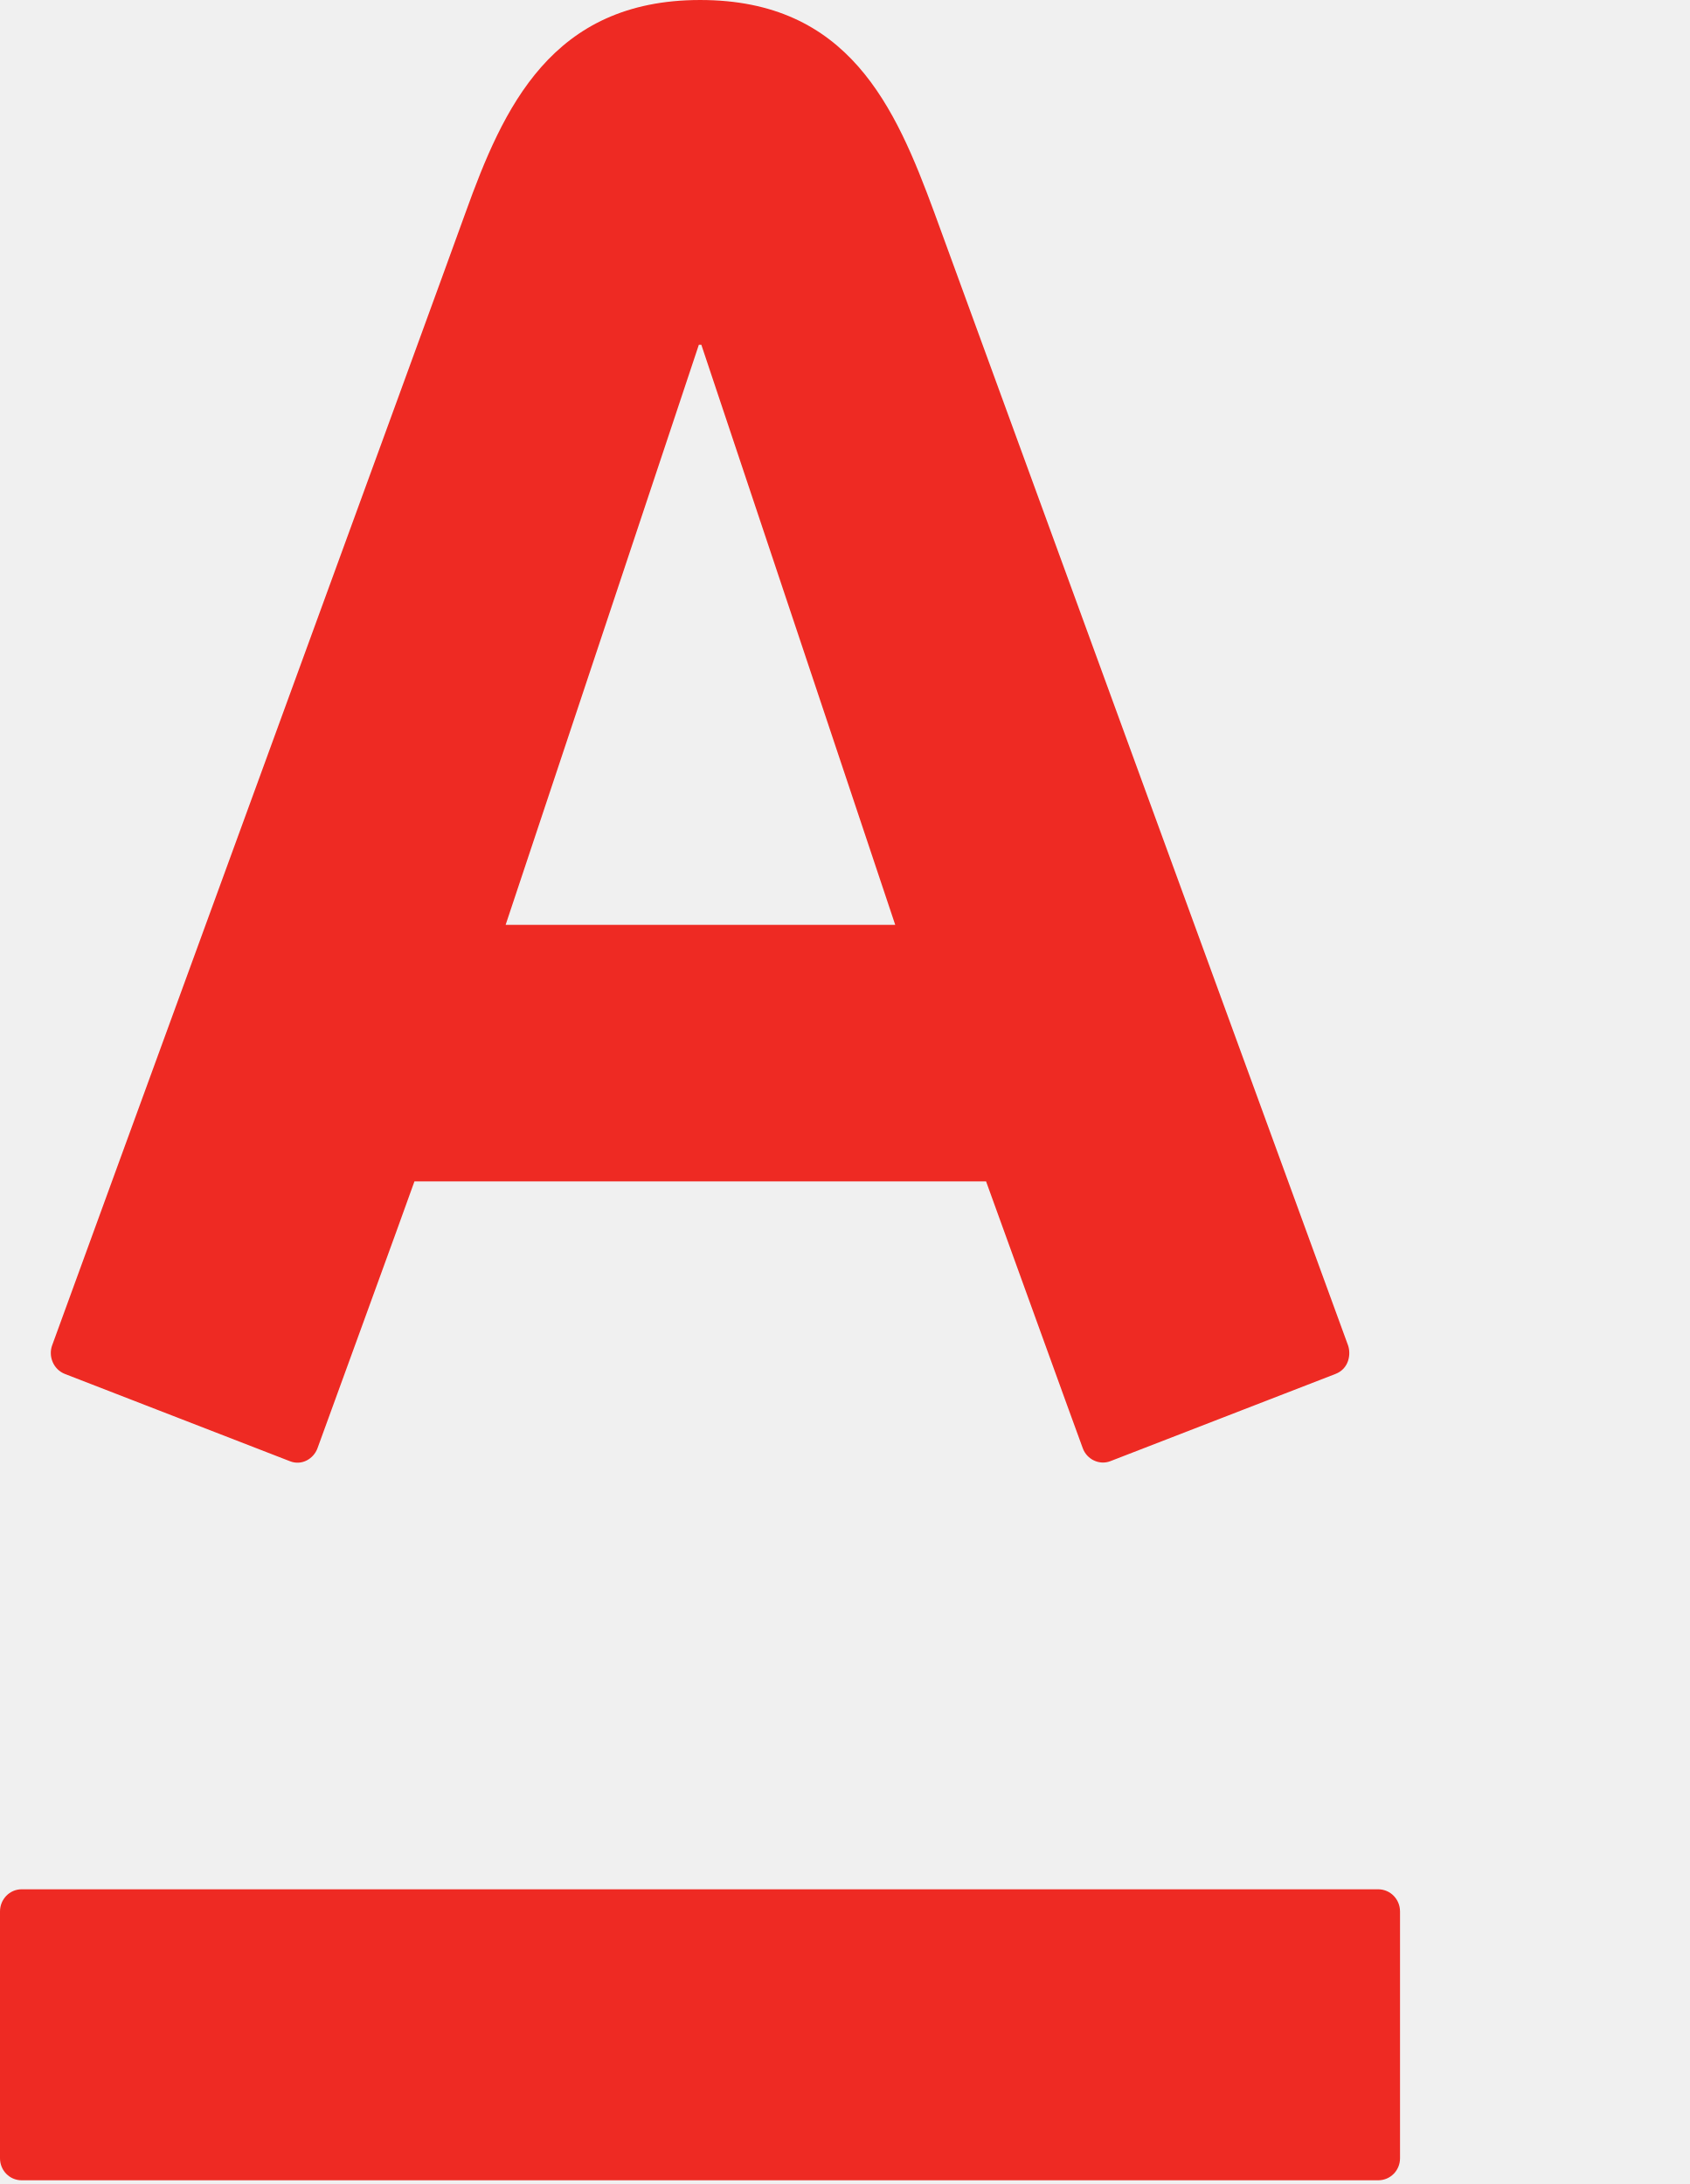
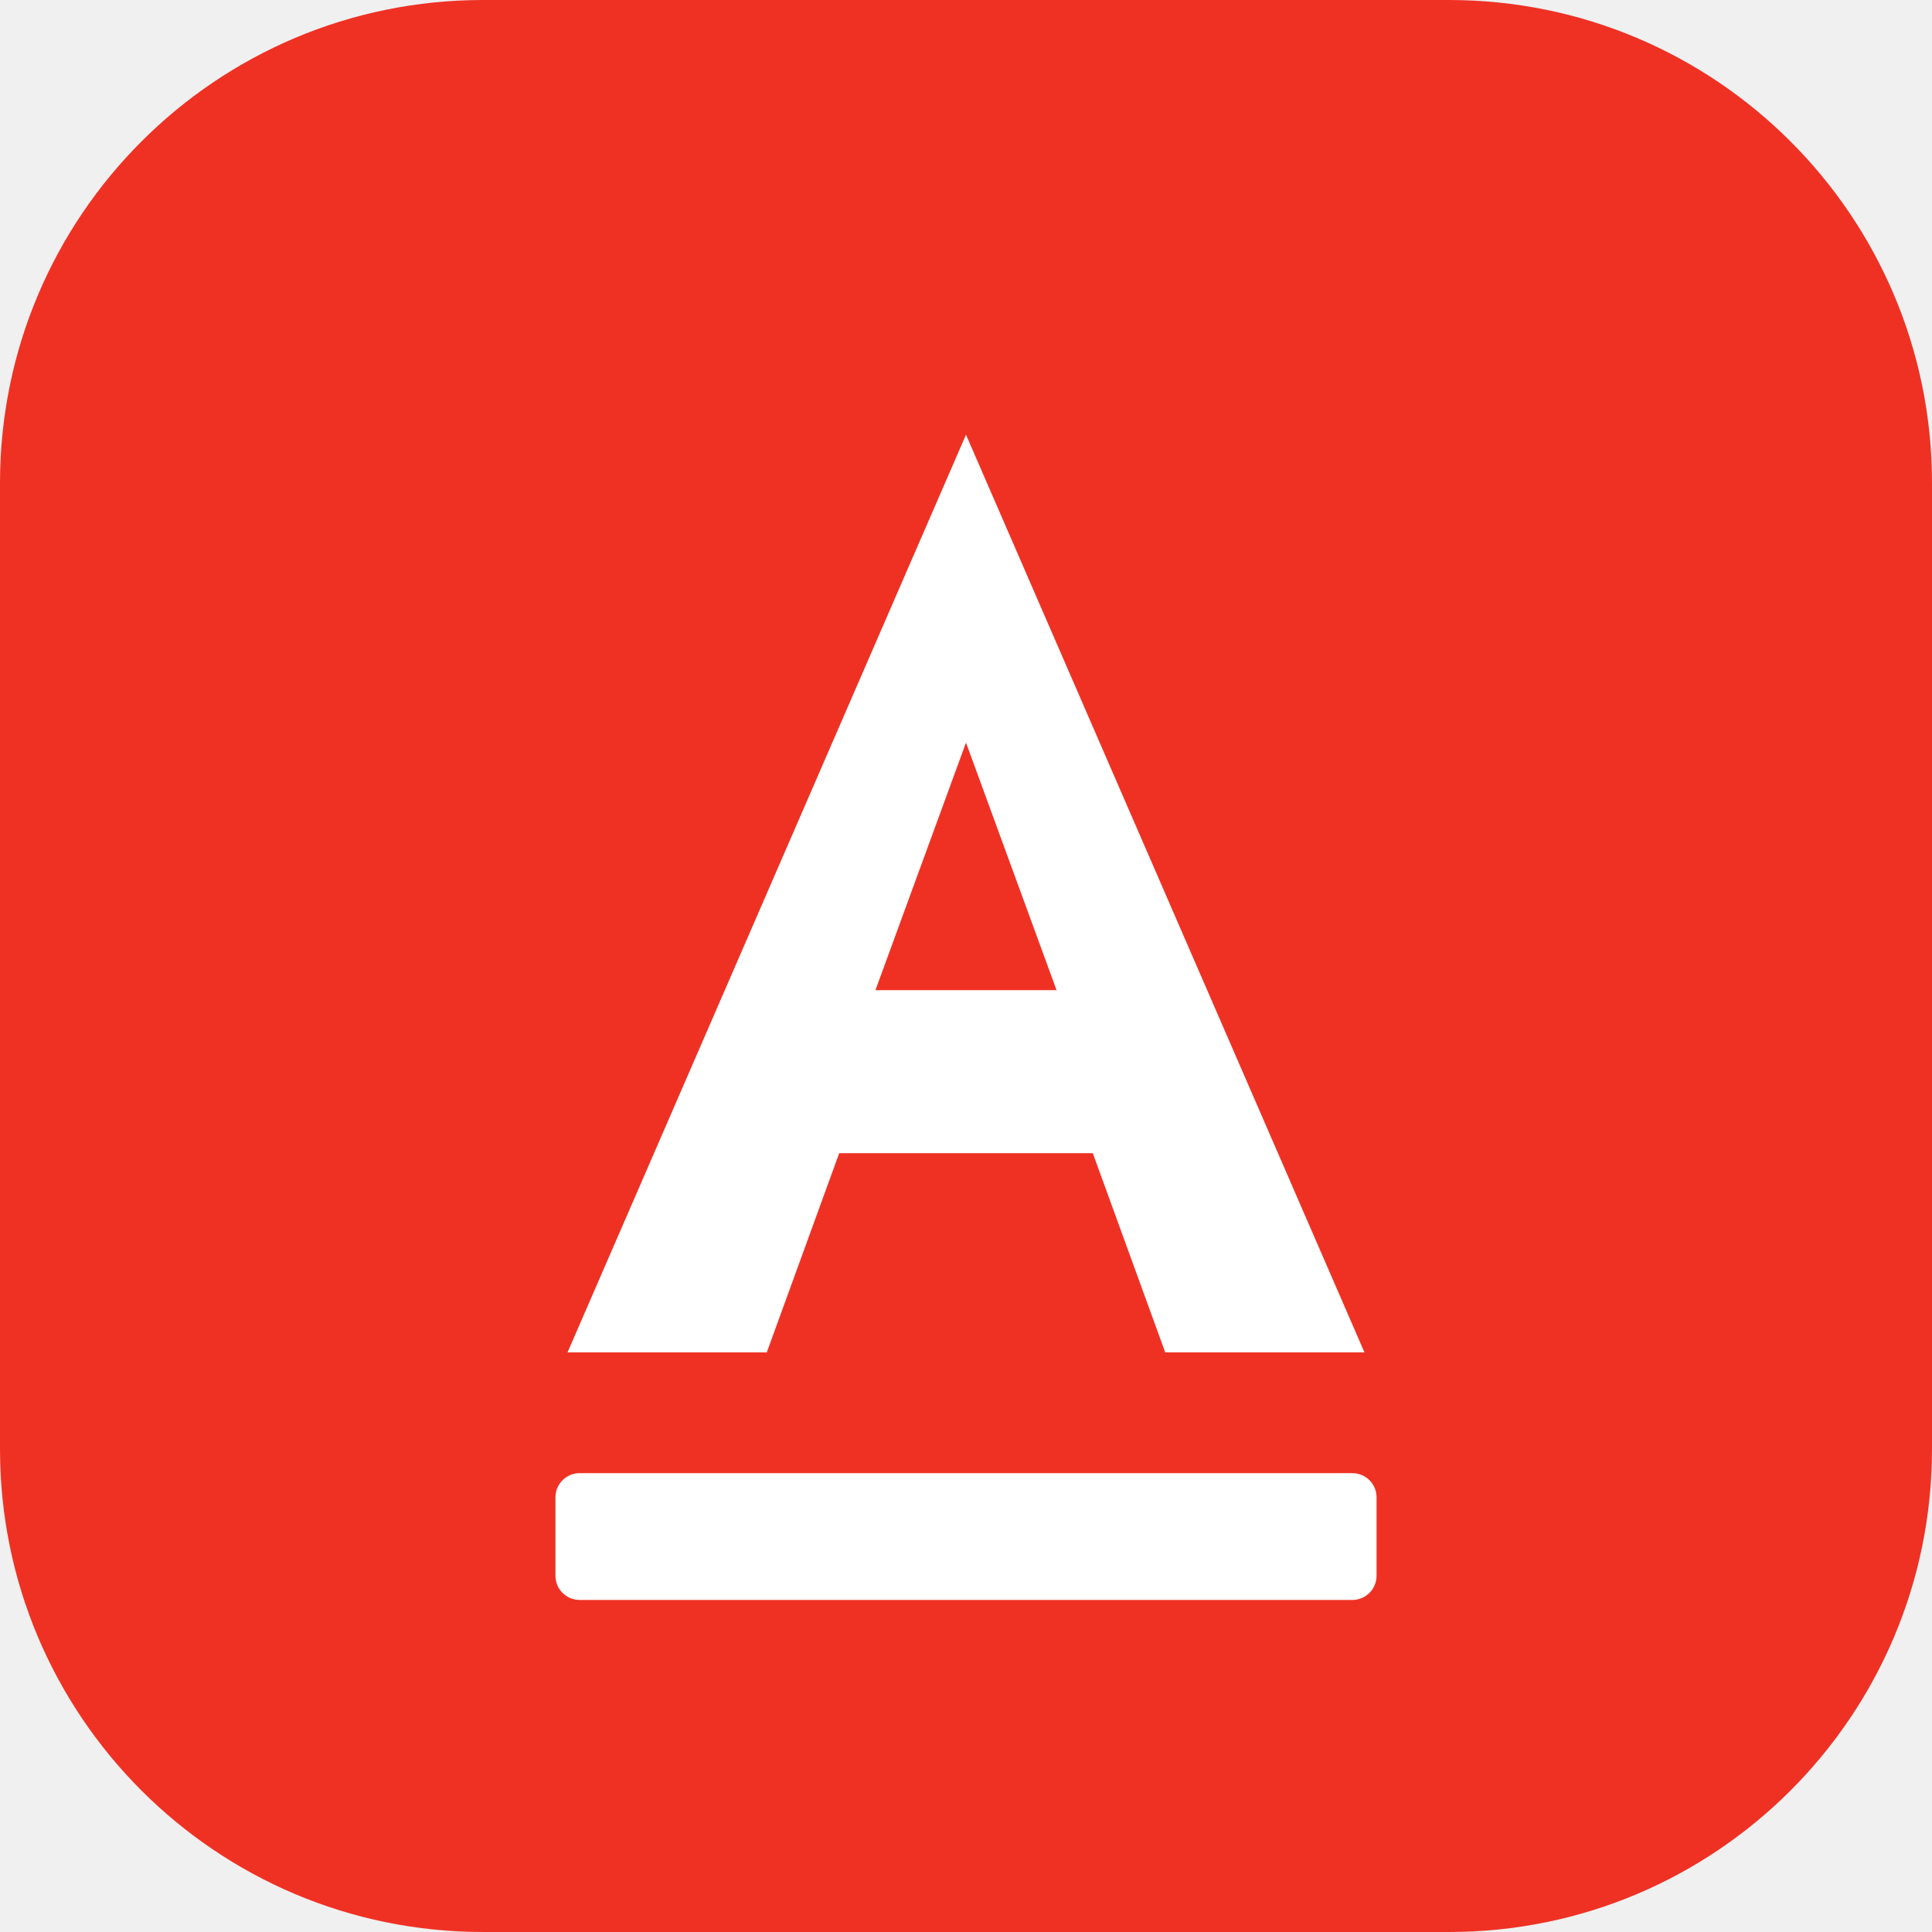
- <svg xmlns="http://www.w3.org/2000/svg" version="1.1" id="svg7952" viewBox="0 0 58 75" height="75" width="58">
-   <defs id="defs7954">
-     <clipPath id="clipPath128" clipPathUnits="userSpaceOnUse">
-       <path id="path130" d="m 206.078,466.607 85.115,0 0,34.842 -85.115,0 0,-34.842 z" />
-     </clipPath>
-   </defs>
-   <g transform="translate(-226.3903,-143.8295)" id="layer1">
-     <g id="g124" transform="matrix(2.864053,0,0,-2.864053,-363.8289,1555.088)">
-       <g clip-path="url(#clipPath128)" id="g126">
-         <g transform="translate(214.4713,492.7487)" id="g132">
-           <path id="path134" style="fill:#ee2a23;fill-opacity:1;fill-rule:nonzero;stroke:none" d="m 0,0 c 1.779,0 2.338,-1.276 2.807,-2.55 0.197,-0.541 4.82,-13.201 4.959,-13.581 0.037,-0.106 0.012,-0.28 -0.151,-0.343 -0.164,-0.062 -2.566,-0.996 -2.699,-1.046 -0.133,-0.051 -0.282,0.023 -0.33,0.156 -0.05,0.131 -1.047,2.891 -1.159,3.199 l -6.852,0 c -0.108,-0.308 -1.117,-3.074 -1.162,-3.199 -0.046,-0.127 -0.189,-0.213 -0.331,-0.156 -0.142,0.056 -2.553,0.99 -2.697,1.046 -0.138,0.054 -0.201,0.211 -0.153,0.343 0.17,0.474 4.723,12.931 4.955,13.581 C -2.361,-1.295 -1.783,0 0,0 m -8.134,-22.653 c -0.144,0 -0.259,-0.12 -0.259,-0.266 l 0,-2.959 c 0,-0.146 0.115,-0.264 0.259,-0.264 l 16.261,0 c 0.147,0 0.262,0.118 0.262,0.264 l 0,2.959 c 0,0.146 -0.115,0.266 -0.262,0.266 l -16.261,0 m 8.118,18.519 -2.316,-6.955 4.67,0 -2.324,6.955 -0.03,0 z m 34.753,-11.404 c -0.341,-0.115 -0.566,-0.143 -0.834,-0.143 -0.554,0 -0.861,0.219 -0.861,0.787 0,0.592 0.39,0.79 1.156,0.79 0.187,0 0.371,-0.027 0.457,-0.057 l 0,-0.424 c 0,-0.457 0.025,-0.757 0.082,-0.953 m 1.969,-0.678 c -0.409,0.621 -0.516,0.987 -0.516,1.77 l 0,1.59 c 0,0.856 -0.1,1.165 -0.326,1.477 -0.315,0.442 -0.84,0.634 -1.805,0.634 -0.683,0 -1.346,-0.074 -1.988,-0.238 l 0.232,-1.13 c 0.434,0.061 0.889,0.113 1.21,0.113 1.025,0 1.142,-0.148 1.142,-0.917 l 0,-0.287 c -0.228,0.061 -0.484,0.105 -0.781,0.105 -1.543,0 -2.358,-0.755 -2.358,-2.005 0,-1.172 0.871,-1.811 1.932,-1.811 0.396,0 0.81,0.073 1.138,0.207 0.198,0.086 0.284,0.137 0.54,0.303 0.154,-0.224 0.463,-0.453 0.589,-0.496 l 0.991,0.685 z m 15.263,0.678 c -0.343,-0.115 -0.564,-0.143 -0.834,-0.143 -0.556,0 -0.867,0.219 -0.867,0.787 0,0.592 0.395,0.79 1.163,0.79 0.187,0 0.372,-0.027 0.456,-0.057 l 0,-0.424 c 0,-0.457 0.024,-0.757 0.082,-0.953 m 1.971,-0.678 c -0.412,0.621 -0.517,0.987 -0.517,1.77 l 0,1.59 c 0,0.856 -0.102,1.165 -0.33,1.477 -0.311,0.442 -0.837,0.634 -1.805,0.634 -0.682,0 -1.349,-0.074 -1.991,-0.238 l 0.229,-1.13 c 0.435,0.061 0.891,0.113 1.221,0.113 1.019,0 1.14,-0.148 1.14,-0.917 l 0,-0.287 c -0.228,0.061 -0.482,0.105 -0.785,0.105 -1.545,0 -2.363,-0.755 -2.363,-2.005 0,-1.172 0.873,-1.811 1.939,-1.811 0.401,0 0.811,0.073 1.136,0.207 0.201,0.086 0.284,0.137 0.54,0.303 0.156,-0.224 0.465,-0.453 0.592,-0.496 l 0.994,0.685 z m 12.014,-0.566 c 0,0 -0.846,1.803 -1.053,2.213 -0.233,0.462 -0.449,0.781 -0.925,0.896 l 0,0.026 c 0.319,0.061 0.573,0.254 0.851,0.844 0.263,0.575 0.341,0.699 0.496,0.836 0.152,0.136 0.36,0.087 0.36,0.087 l 0.078,1.063 c -0.221,0.03 -0.466,0.031 -0.719,0.017 -0.42,-0.025 -0.637,-0.146 -0.844,-0.354 -0.162,-0.159 -0.272,-0.397 -0.408,-0.67 -0.144,-0.298 -0.258,-0.538 -0.408,-0.841 -0.149,-0.311 -0.219,-0.451 -0.62,-0.451 l -0.261,0 0,4.709 -1.545,0 0,-8.375 1.545,0 0,2.408 0.211,0.004 c 0.443,0 0.521,-0.111 0.755,-0.578 0.274,-0.557 0.799,-1.834 0.799,-1.834 l 1.688,0 z m -43.524,0 1.783,0 -2.697,8.235 c -0.284,0.095 -0.635,0.154 -1.01,0.154 -0.409,0 -0.555,-0.054 -0.875,-0.154 l -2.854,-8.235 1.711,0 c 0,0 0.231,0.722 0.503,1.617 l 2.956,0 c 0.264,-0.894 0.483,-1.617 0.483,-1.617 m -3.005,2.998 c 0,0 0.494,1.653 0.571,1.91 0.196,0.666 0.494,1.724 0.494,1.724 l 0.049,0 c 0,0 0.276,-1.096 0.456,-1.712 0.068,-0.245 0.54,-1.922 0.54,-1.922 l -2.11,0 z m 19.913,0.942 c -0.545,0 -0.988,-0.445 -0.988,-0.99 0,-0.549 0.443,-0.991 0.988,-0.991 0.546,0 0.987,0.442 0.987,0.991 0,0.545 -0.441,0.99 -0.987,0.99 m -13.008,4.435 -1.549,0 0,-8.374 1.549,0 0,8.374 z m 30.775,-3.669 c 0.856,-0.018 0.962,-0.195 0.962,-0.913 l 0,-3.793 1.535,0 0,3.926 c 0,0.856 -0.1,1.165 -0.328,1.477 -0.315,0.442 -0.934,0.634 -1.981,0.634 -1.036,0 -1.696,-0.11 -2.545,-0.363 l 0,-5.674 1.551,0 0,4.634 c 0.407,0.059 0.479,0.072 0.806,0.072 m -26.944,3.818 c -0.968,0 -1.495,-0.192 -1.805,-0.633 -0.228,-0.313 -0.329,-0.629 -0.329,-1.487 l 0,-0.73 -0.769,0 0,-1.252 0.769,0 0,-4.422 1.536,0 -0.004,4.422 1.531,0 0,1.252 -1.531,0 0.004,0.671 c 0,0.768 0.117,0.917 1.143,0.917 0.111,0 0.236,-0.006 0.369,-0.016 l 0.242,1.203 c -0.379,0.05 -0.767,0.075 -1.156,0.075 m 12.324,-0.078 c 0.527,0.031 1.705,0.075 2.444,0.075 0.135,0 0.275,-0.001 0.415,-0.008 1.453,0 2.286,-1.058 2.286,-2.3 0,-0.845 -0.387,-1.406 -1.294,-1.74 1.067,-0.236 1.626,-1.069 1.626,-2.088 0,-0.748 -0.211,-1.342 -0.598,-1.747 -0.502,-0.494 -1.262,-0.771 -2.274,-0.771 -0.9,0 -2.03,0.028 -2.605,0.062 l 0,8.517 z m 2.444,-1.372 c -0.256,0 -0.573,-0.005 -0.887,-0.016 l 0,-2.011 0.888,0 c 0.352,0 0.635,0.098 0.828,0.287 0.184,0.178 0.28,0.43 0.28,0.729 0,0.643 -0.348,1.007 -0.995,1.011 l -0.114,0 z m 0.032,-5.763 0.067,0 c 0.807,0 1.301,0.429 1.307,1.293 -0.008,0.31 -0.127,0.596 -0.34,0.803 -0.233,0.234 -0.563,0.356 -0.95,0.356 l -1.003,0 0,-2.443 c 0.283,-0.006 0.595,-0.007 0.919,-0.009" />
-         </g>
-       </g>
-     </g>
-   </g>
+ <svg xmlns="http://www.w3.org/2000/svg" viewBox="0 0 32 32" fill="none">
+   <rect width="32" height="32" rx="8" fill="#EF3124" />
+   <path d="M16 7.2 9.4 22.4h3.3l1.2-3.3h4.2l1.2 3.3h3.3L16 7.2zm0 5.1 1.5 4.1h-3L16 12.3z" fill="#fff" />
+   <rect x="9.2" y="24.4" width="13.6" height="2.1" rx="0.4" fill="#fff" />
</svg>
